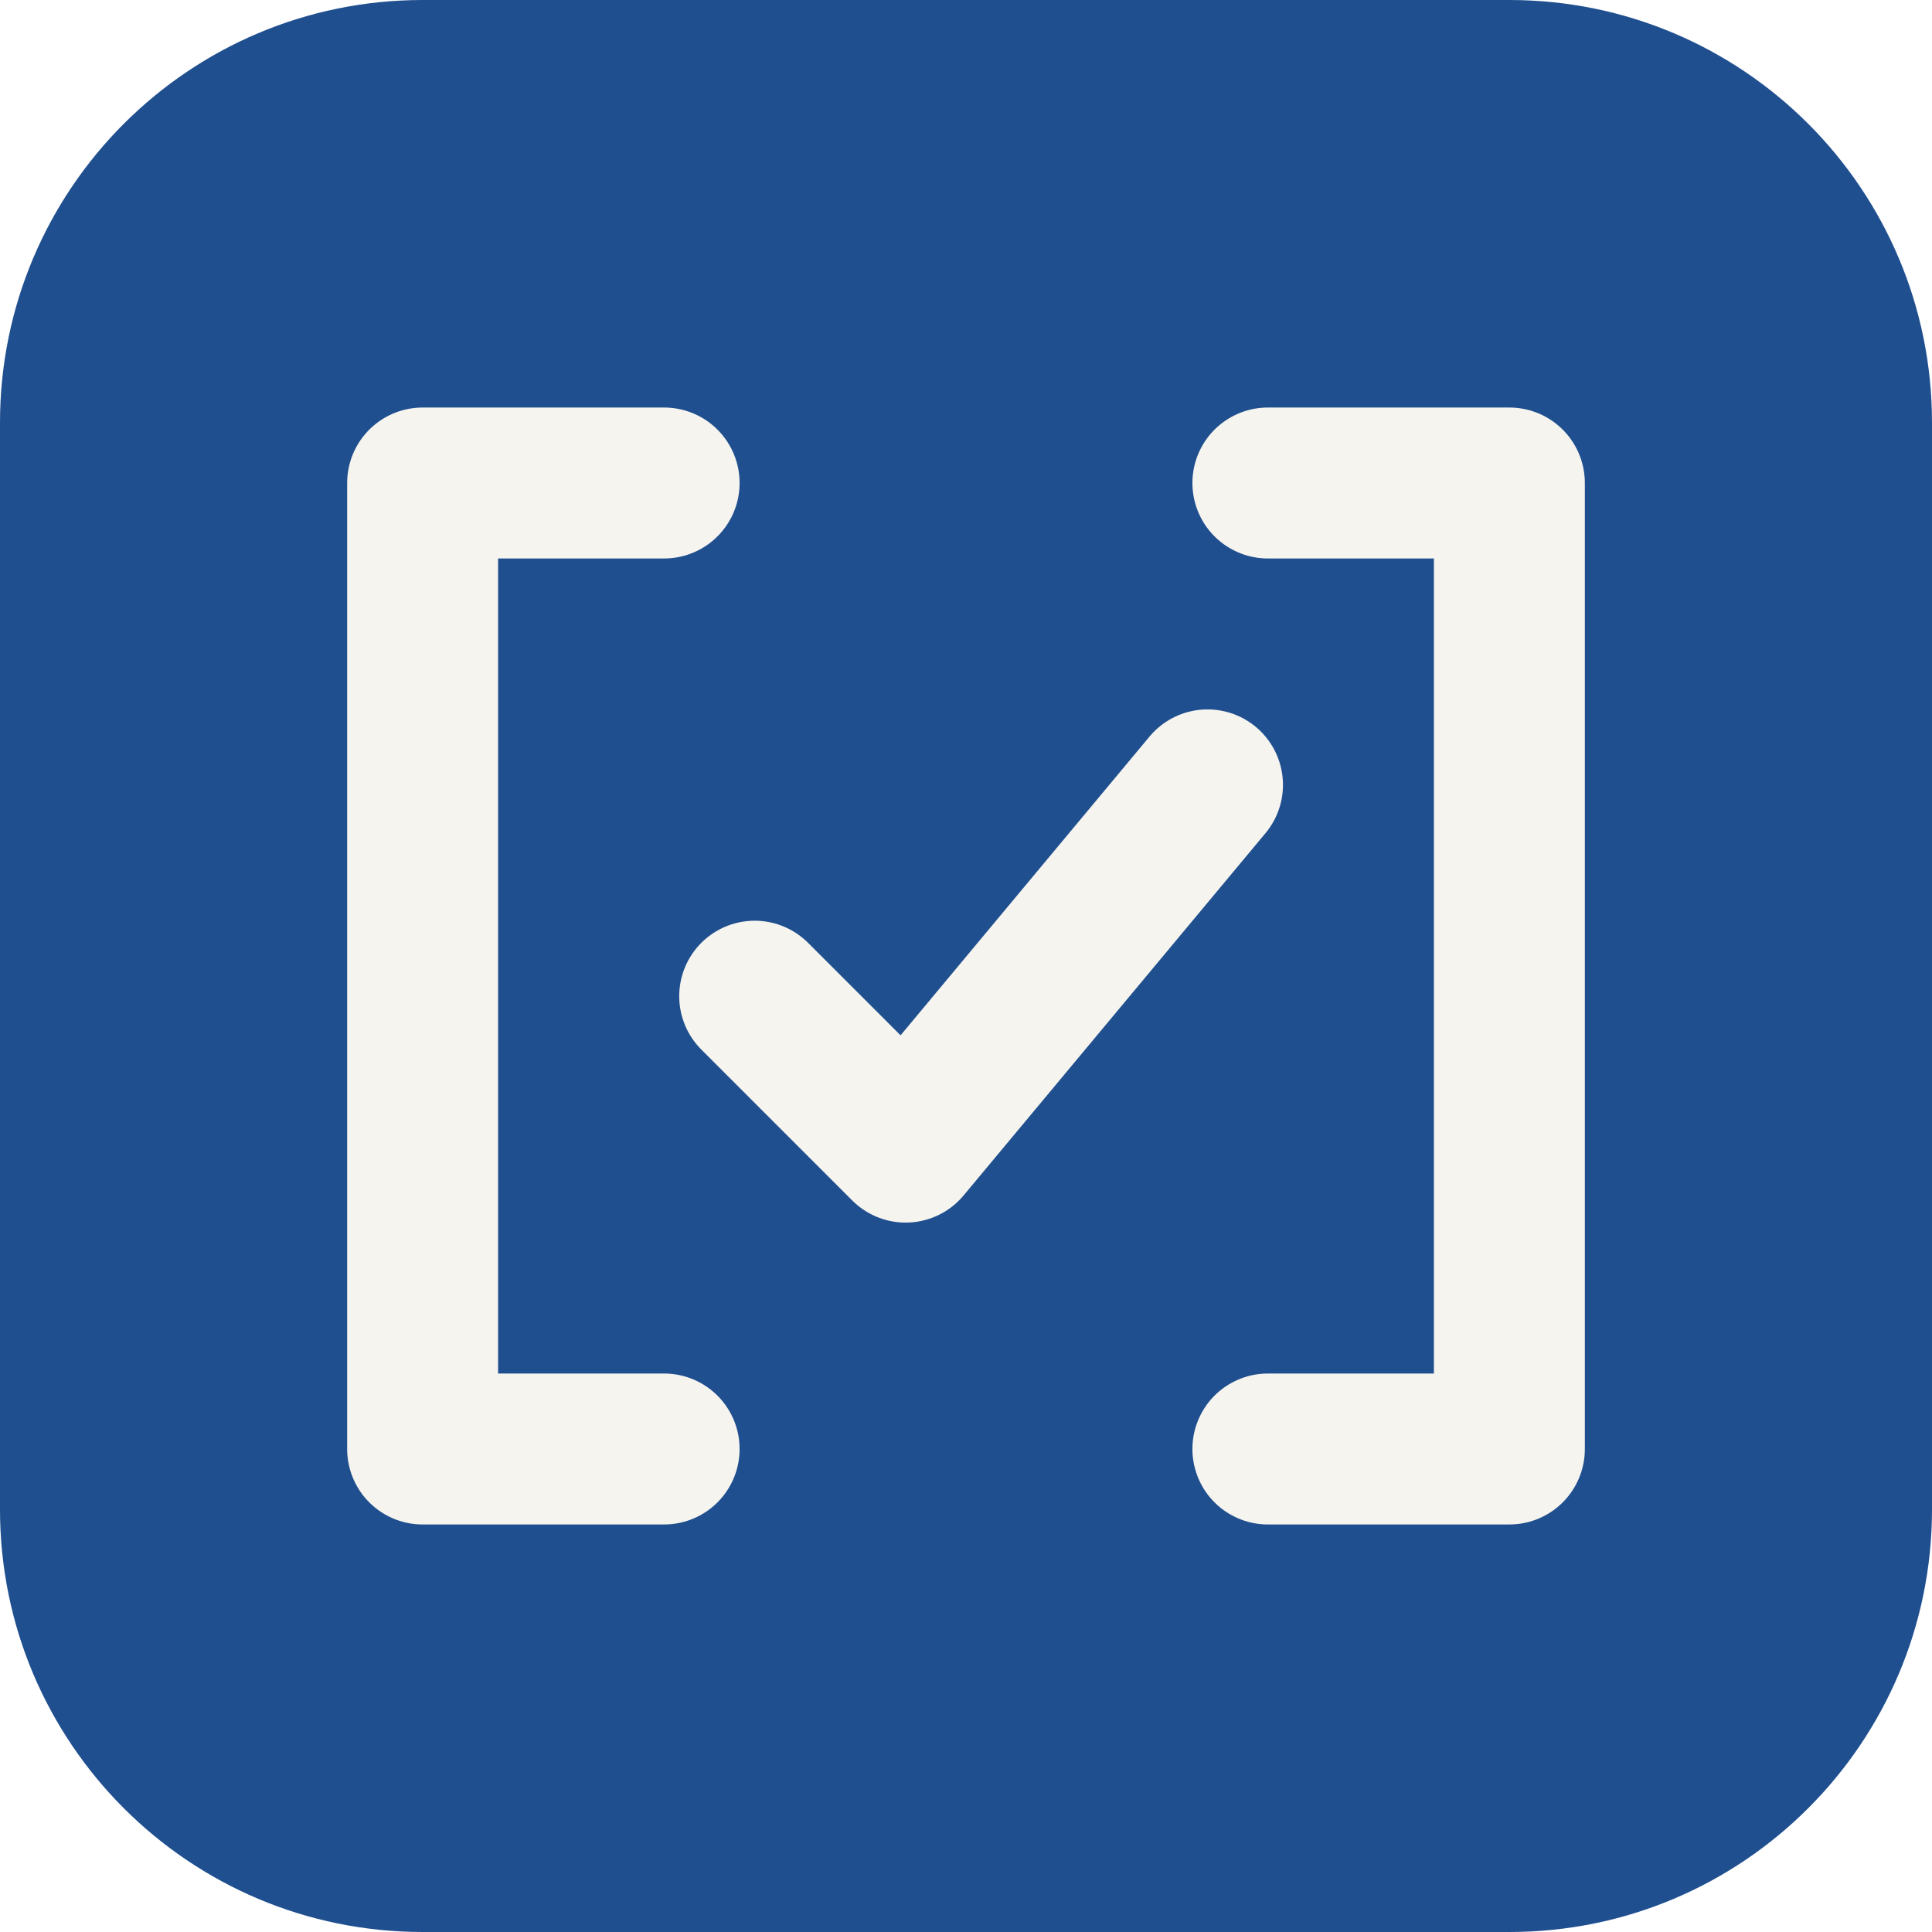
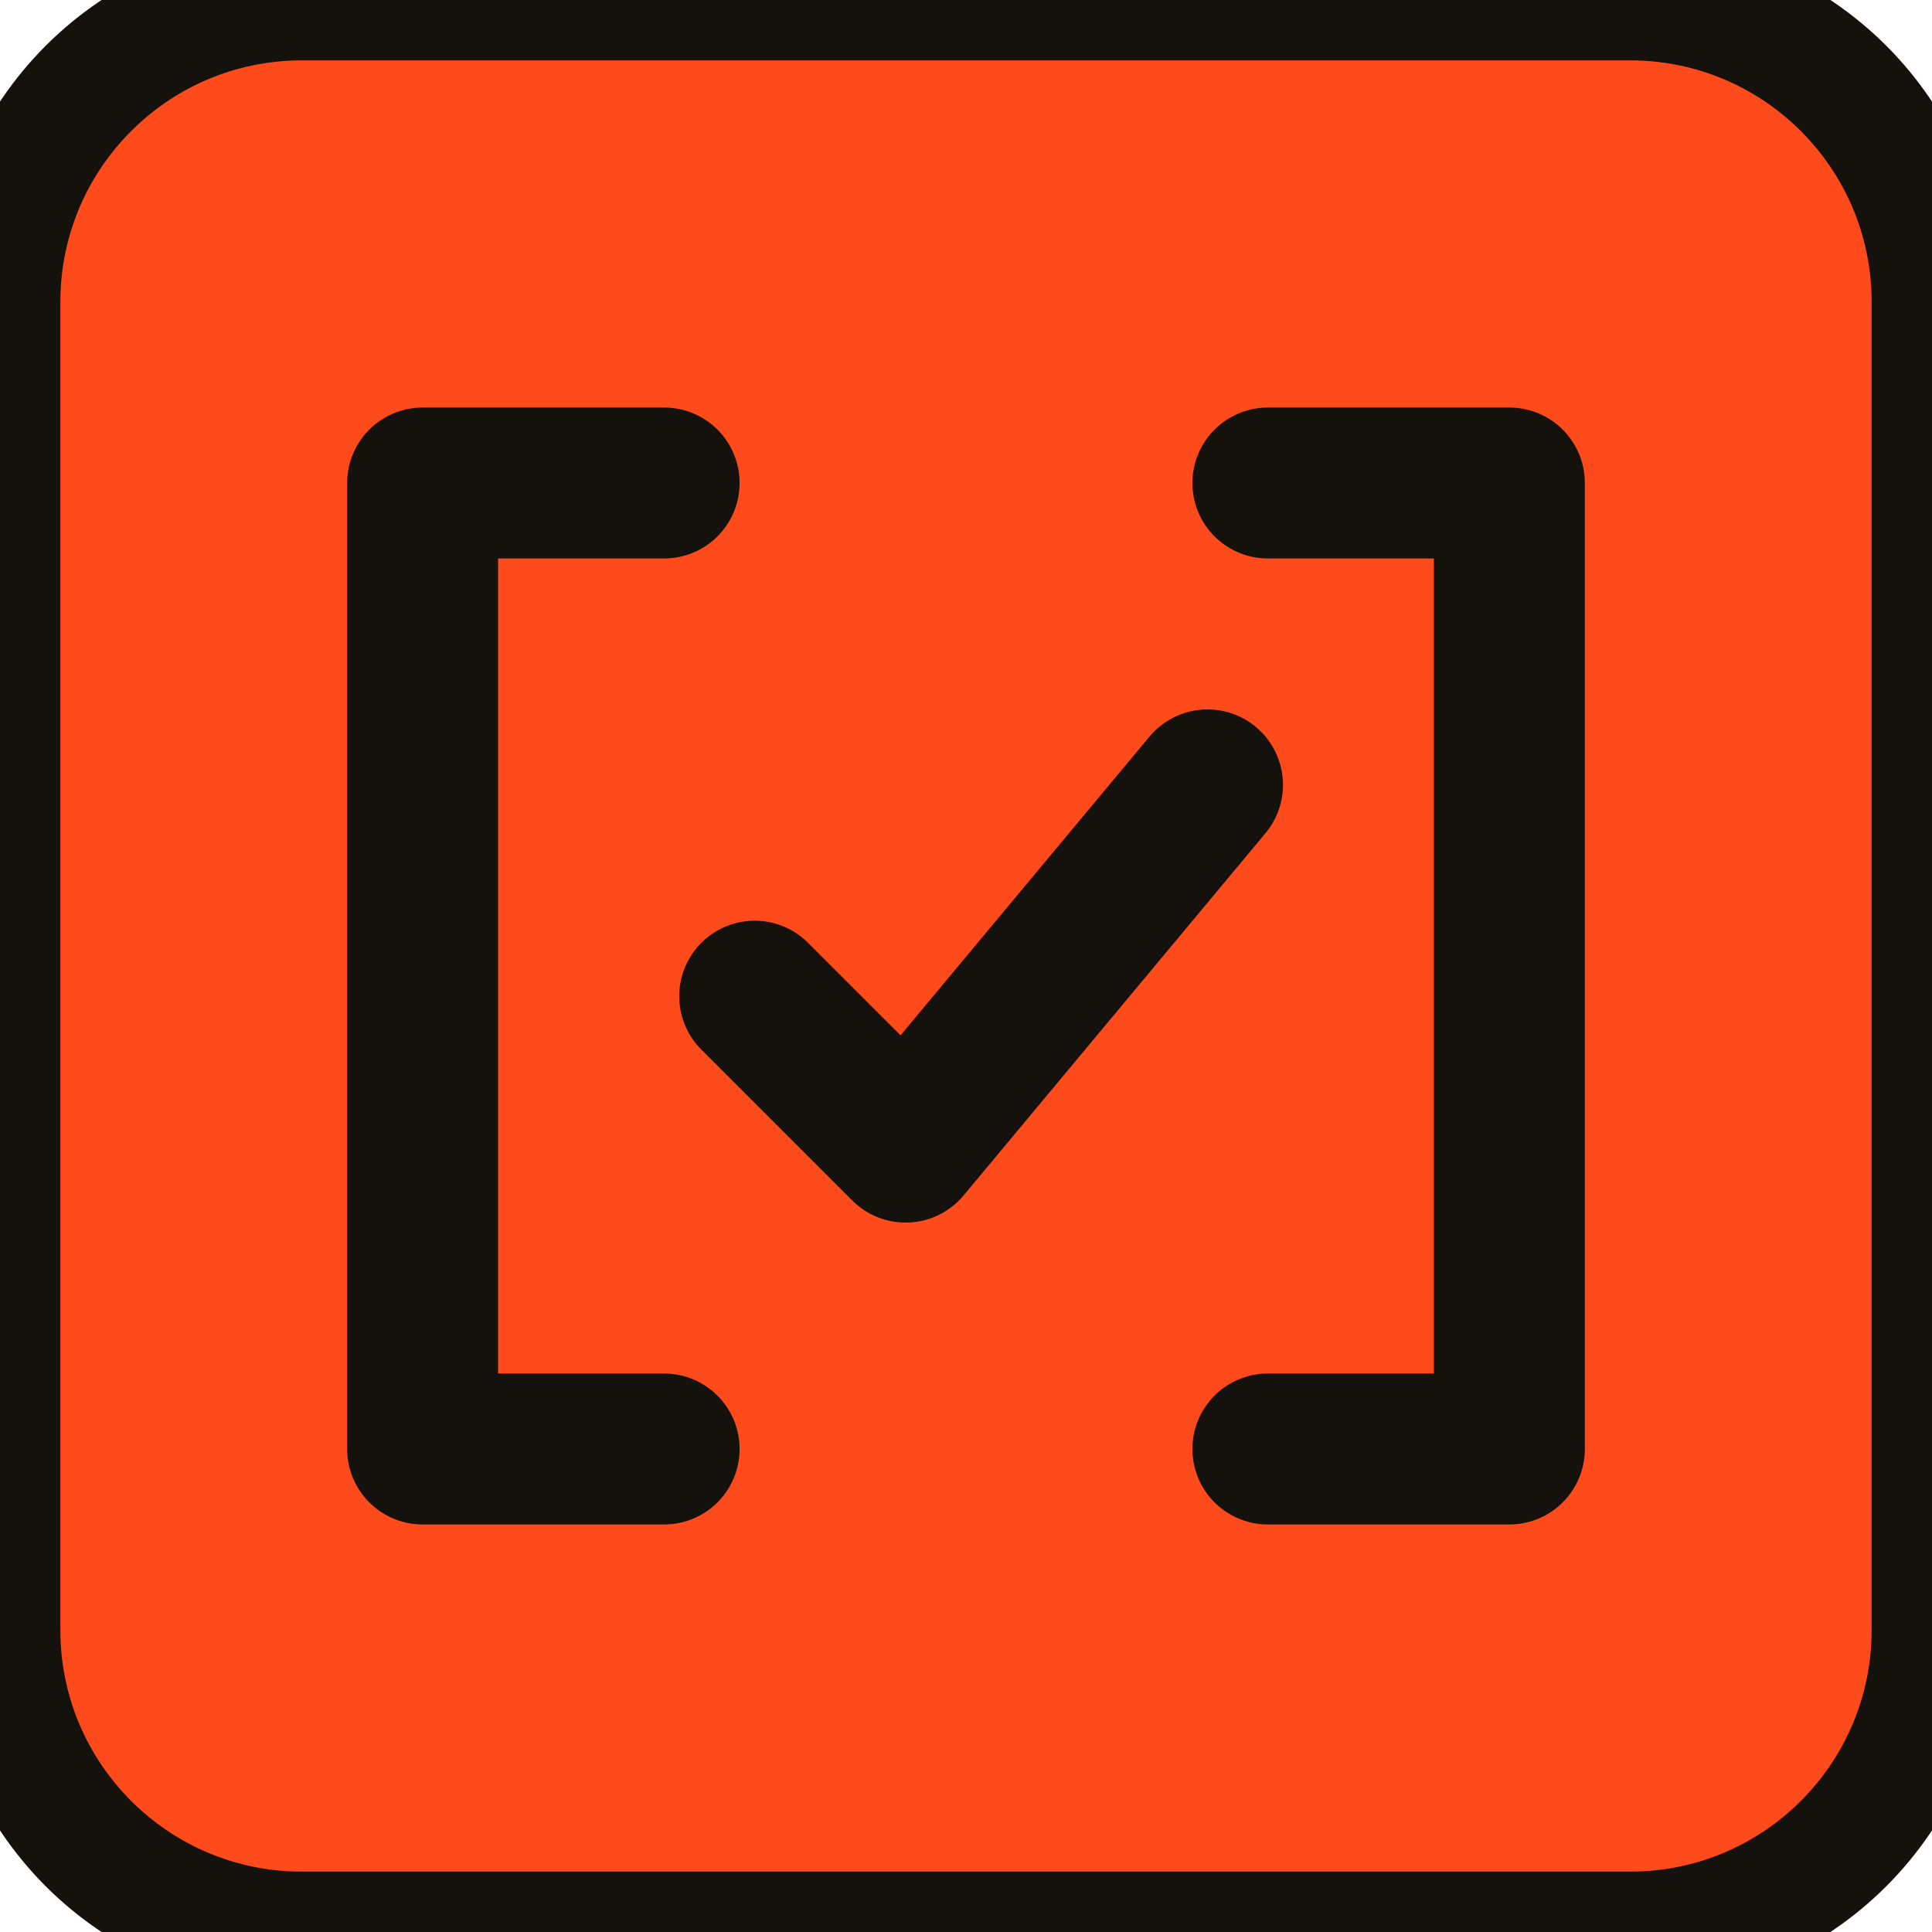
<svg xmlns="http://www.w3.org/2000/svg" viewBox="0 0 64 64">
-   <rect width="64" height="64" rx="14" fill="#1f4f8f" />
-   <path d="M22 16h-8v32h8M42 16h8v32h-8" fill="none" stroke="#f6f4ef" stroke-width="5" stroke-linecap="round" stroke-linejoin="round" />
-   <path d="M25 33l5 5 10-12" fill="none" stroke="#f6f4ef" stroke-width="5" stroke-linecap="round" stroke-linejoin="round" />
+   <rect width="64" height="64" rx="10" fill="#FF4A1C" stroke="#15120E" stroke-width="4" />
+   <path d="M22 16h-8v32h8M42 16h8v32h-8" fill="none" stroke="#15120E" stroke-width="5" stroke-linecap="round" stroke-linejoin="round" />
+   <path d="M25 33l5 5 10-12" fill="none" stroke="#15120E" stroke-width="5" stroke-linecap="round" stroke-linejoin="round" />
</svg>
